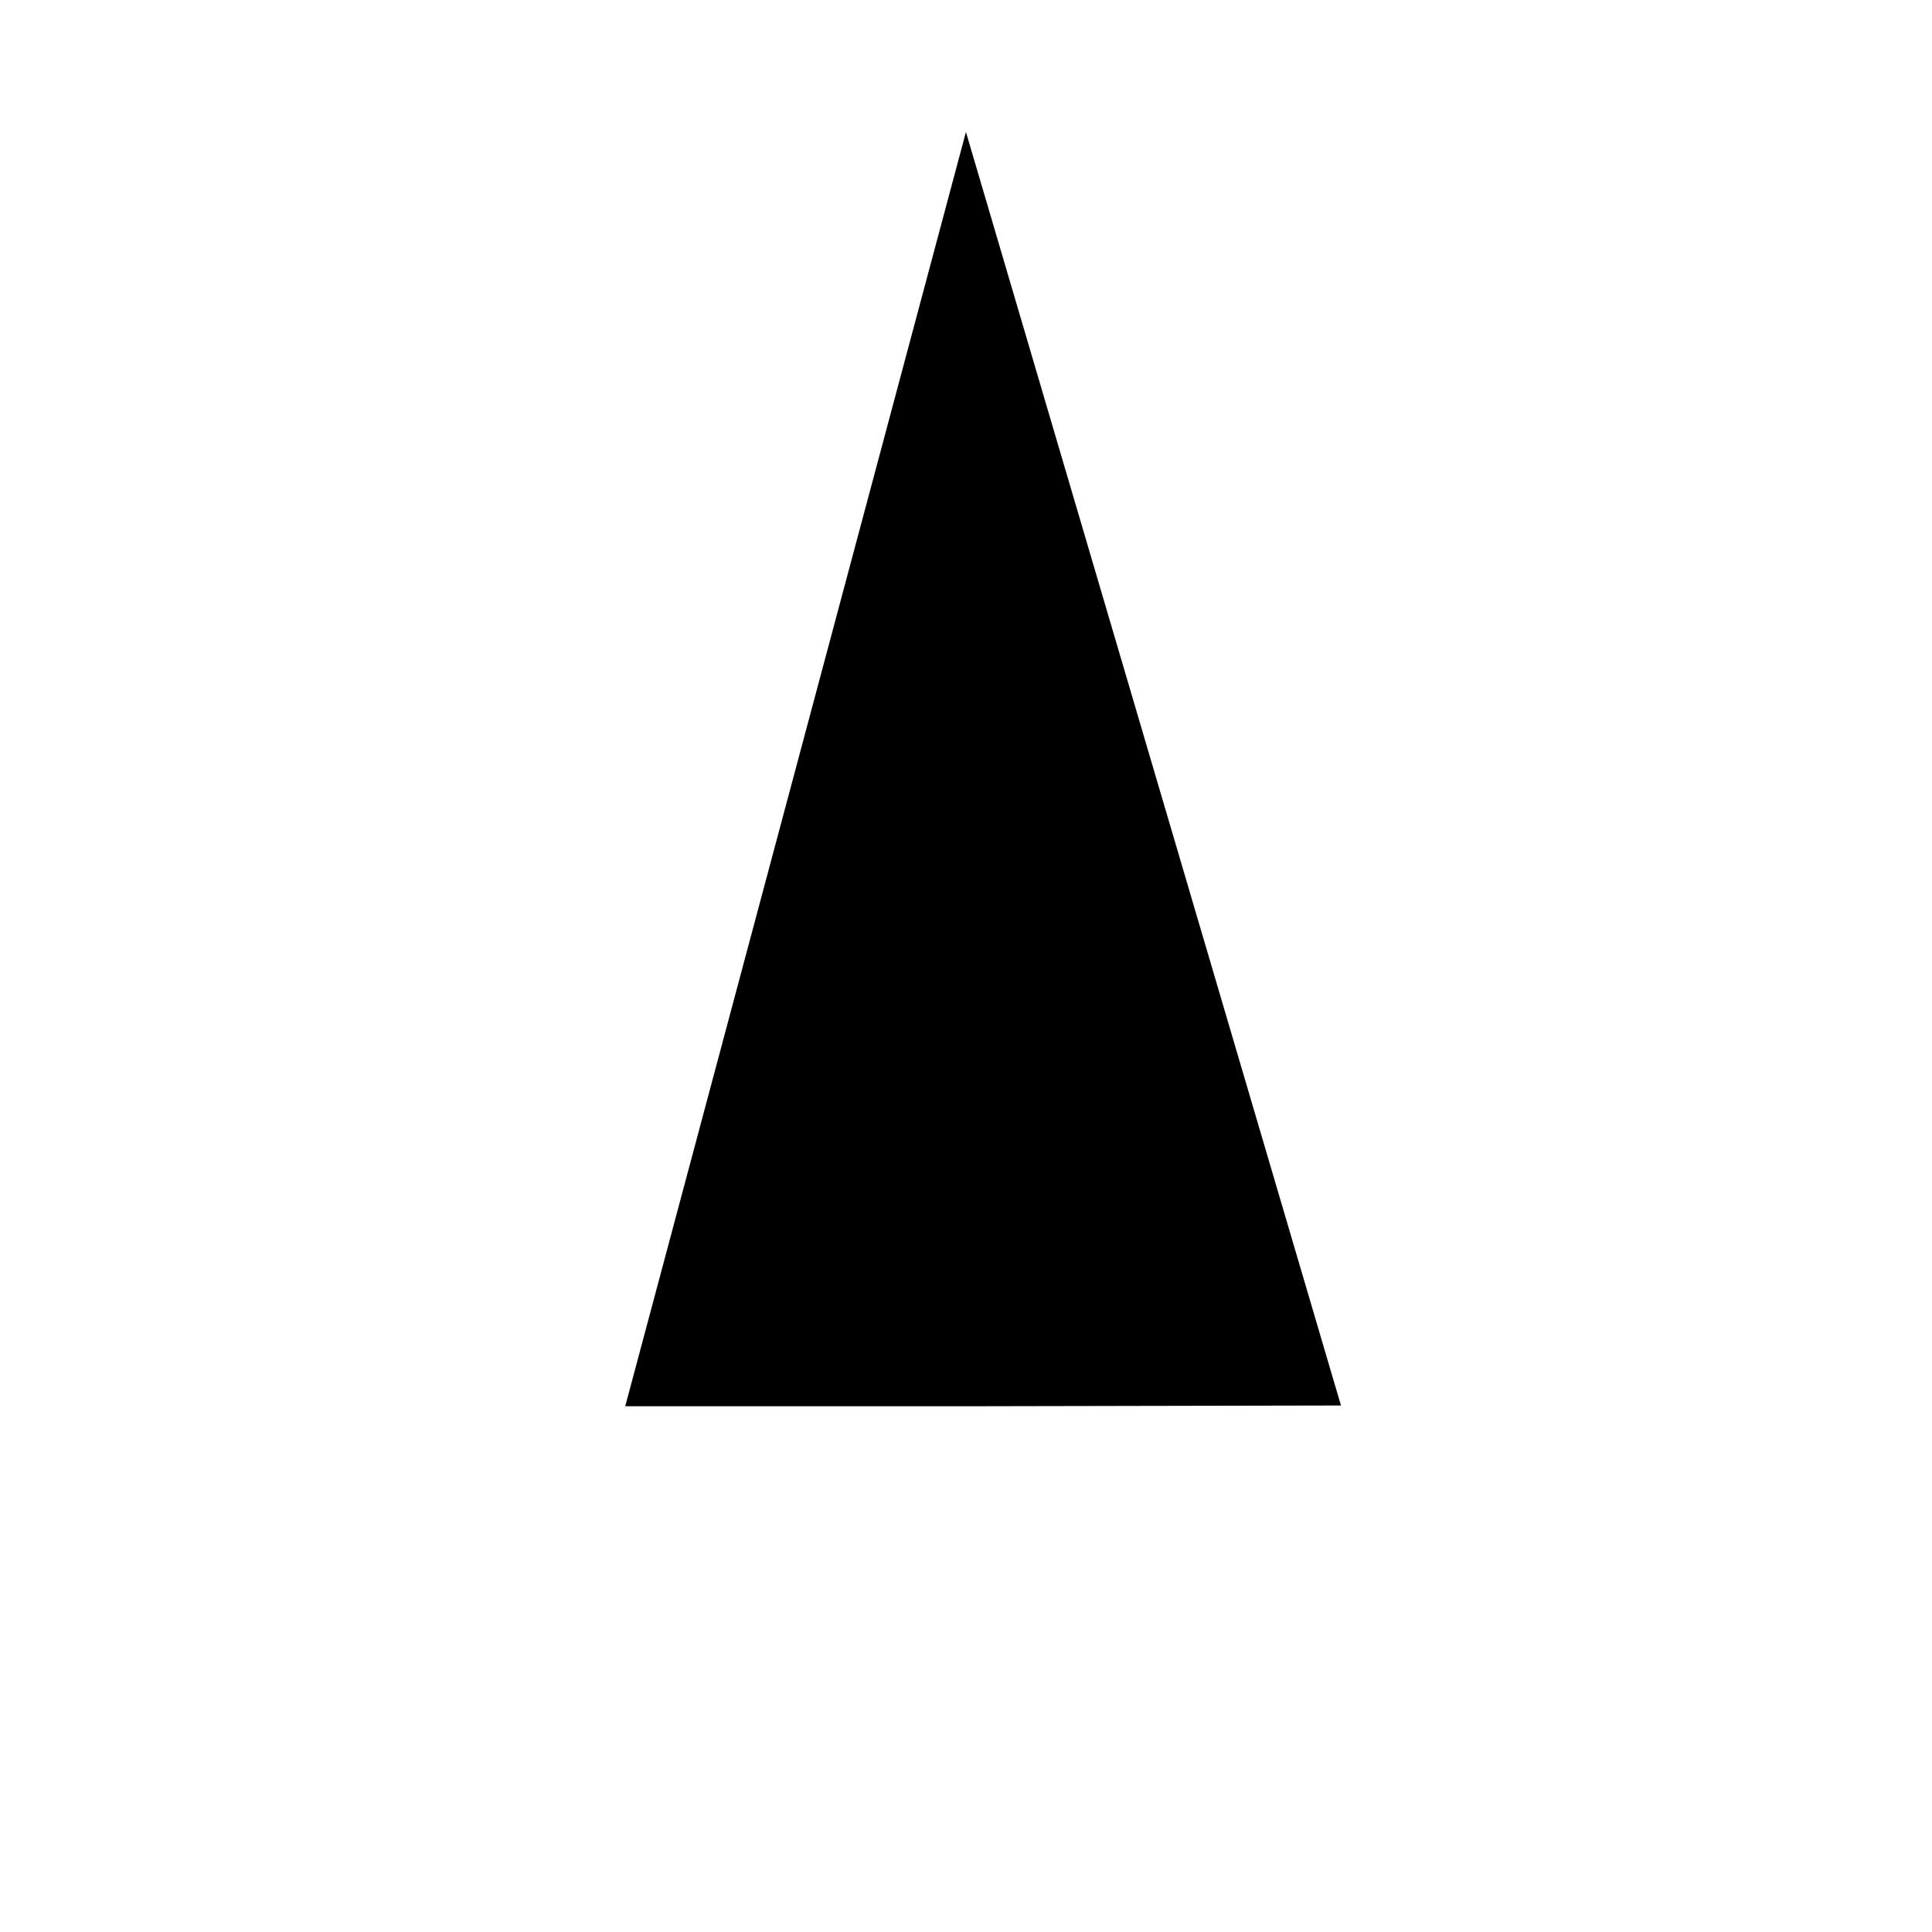
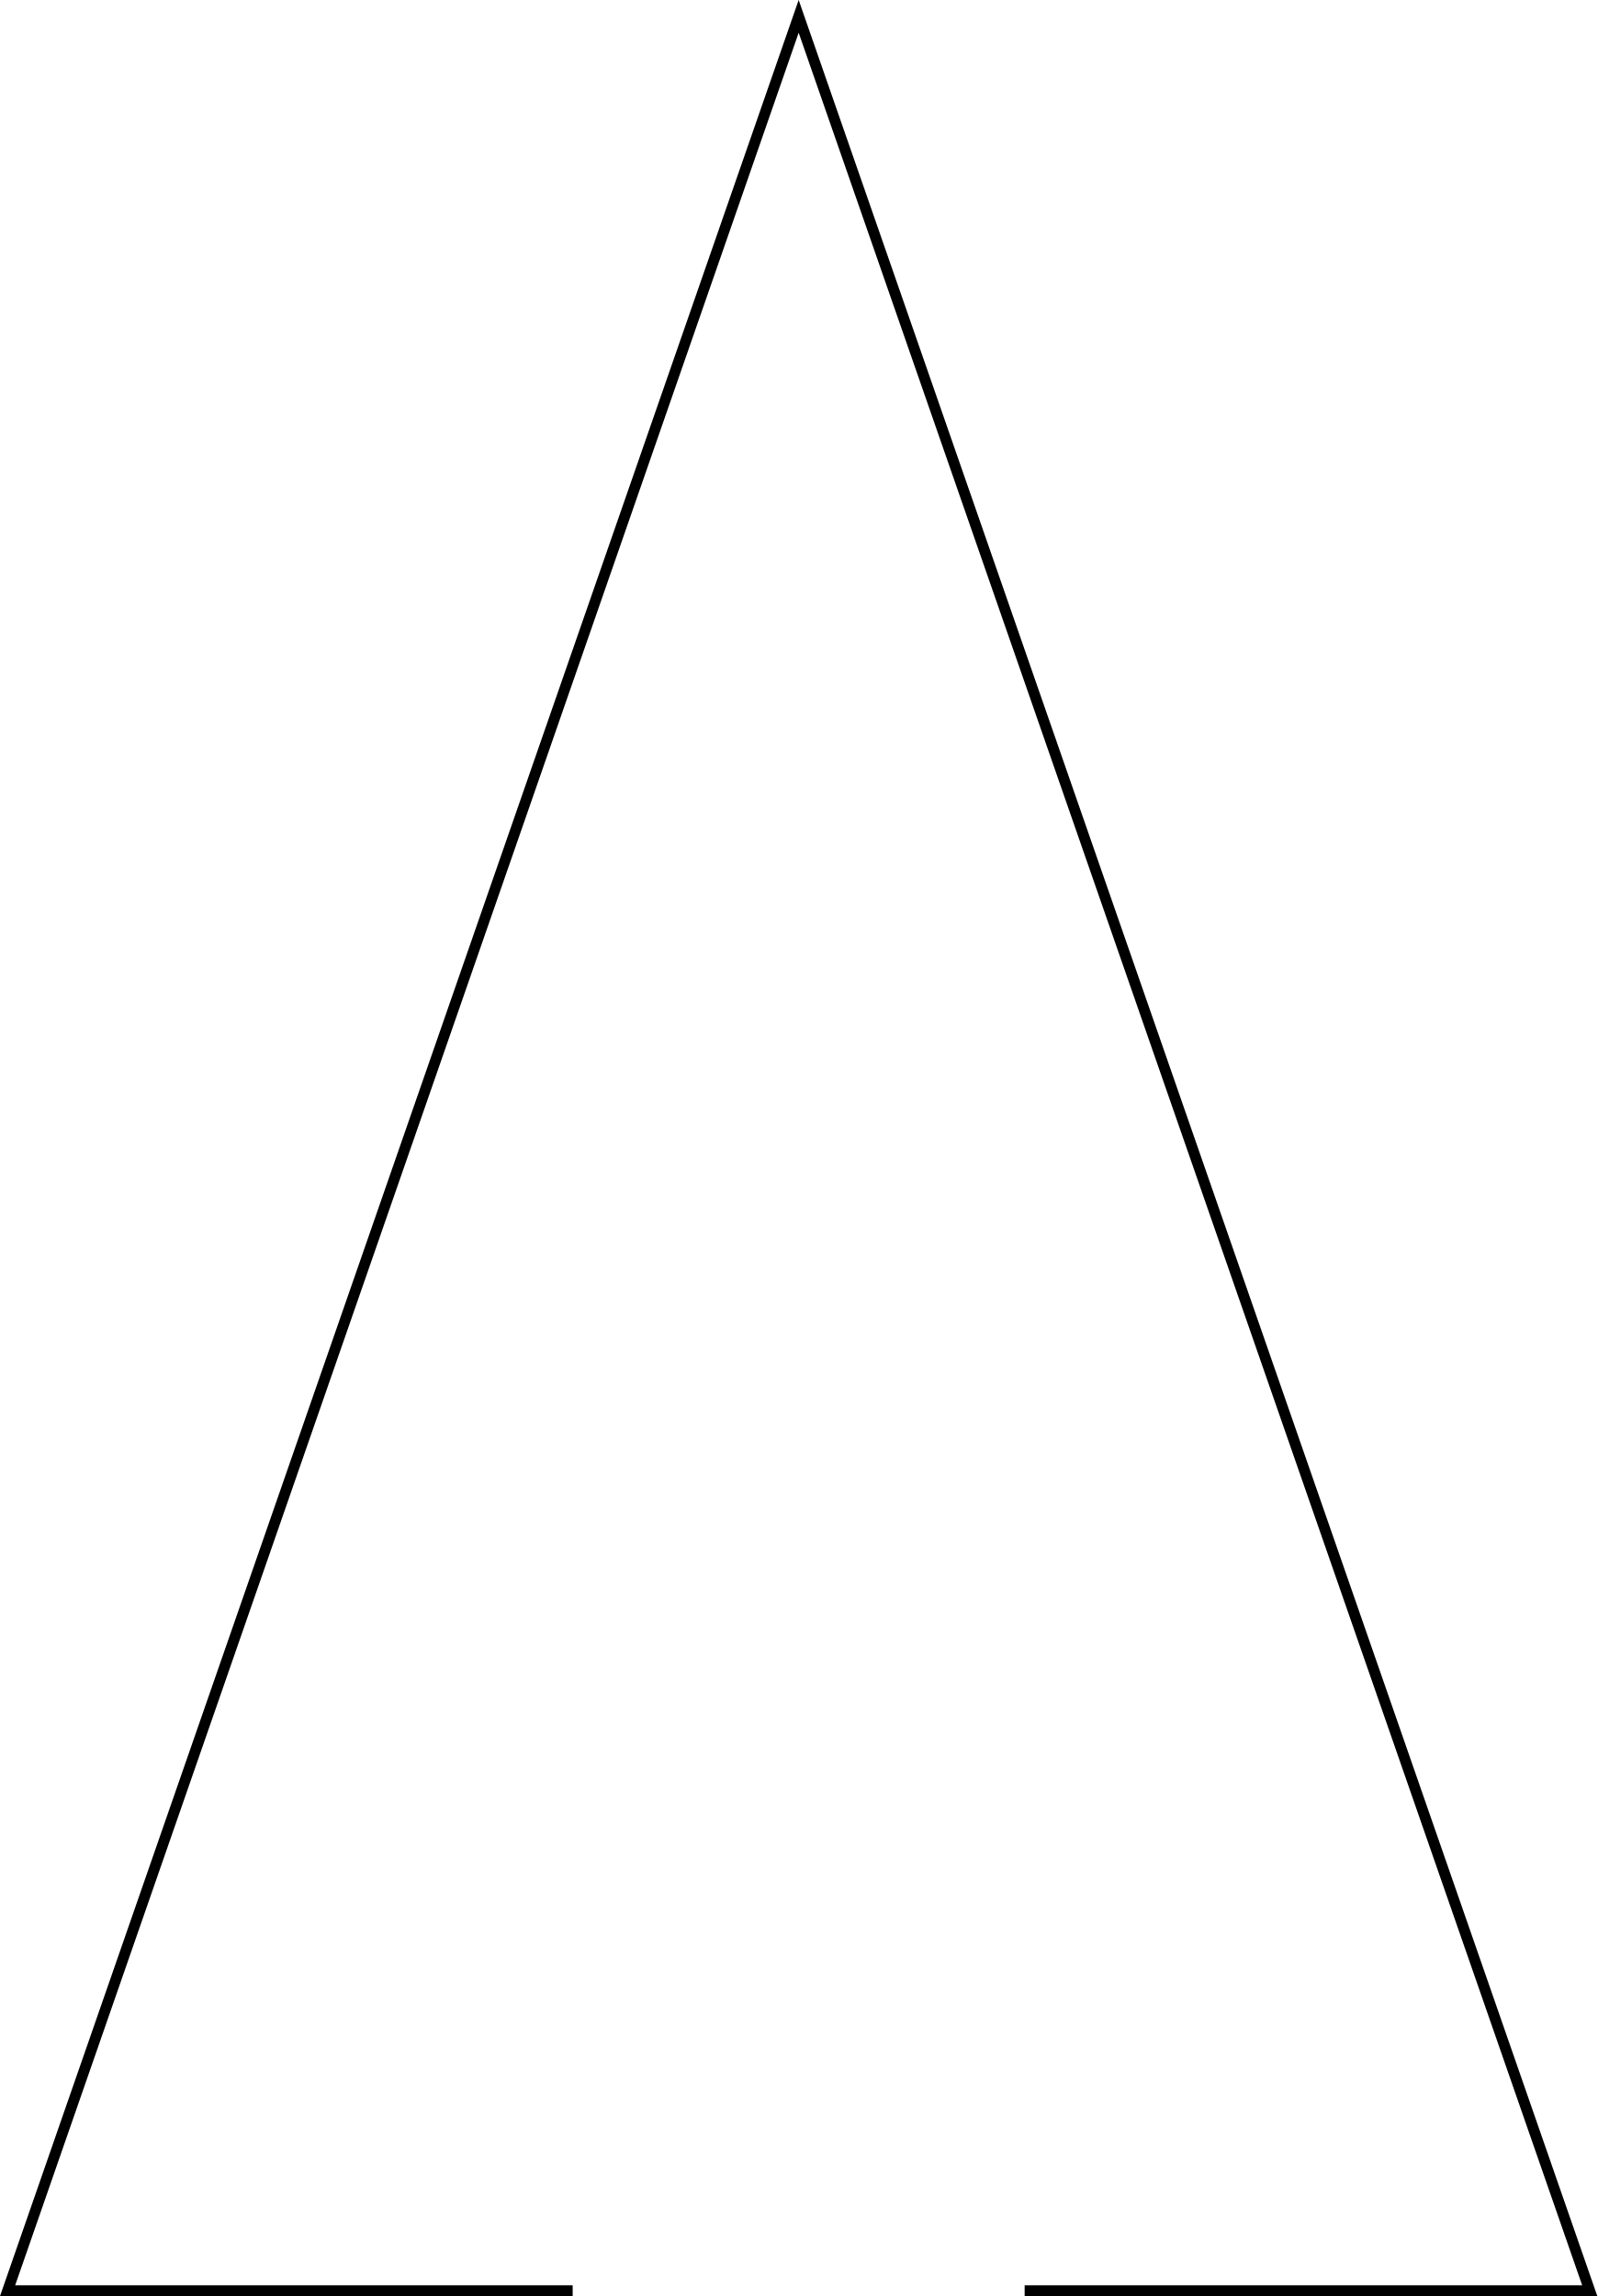
- <svg xmlns="http://www.w3.org/2000/svg" version="1.1" id="Layer_1" x="0px" y="0px" viewBox="0 0 330 330" style="enable-background:new 0 0 330 330;" xml:space="preserve">
-   <defs id="defs36" />
-   <path id="XMLID_224_" d="m 164.989,22.545 -58.195,217.649 58.058,0.005 64.197,-0.128 z" style="stroke-width:0.67" />
-   <g id="g3">
- </g>
-   <g id="g5">
- </g>
-   <g id="g7">
- </g>
-   <g id="g9">
- </g>
-   <g id="g11">
- </g>
-   <g id="g13">
- </g>
-   <g id="g15">
- </g>
-   <g id="g17">
- </g>
-   <g id="g19">
- </g>
-   <g id="g21">
- </g>
-   <g id="g23">
- </g>
-   <g id="g25">
- </g>
-   <g id="g27">
- </g>
-   <g id="g29">
- </g>
-   <g id="g31">
- </g>
+ <svg xmlns="http://www.w3.org/2000/svg" width="13.048mm" height="18.755mm" viewBox="0 0 13.048 18.755" version="1.1" id="svg1" xml:space="preserve">
+   <defs id="defs1" />
+   <g id="layer1" transform="translate(-9.350997,-5.158372)">
+     <path style="fill:none;stroke:#000000;stroke-width:0.088;stroke-linecap:butt;stroke-linejoin:miter;stroke-opacity:1" d="m 17.721,23.87 h 4.616 L 15.875,5.292 9.413,23.87 h 4.616" id="path1" />
+   </g>
</svg>
